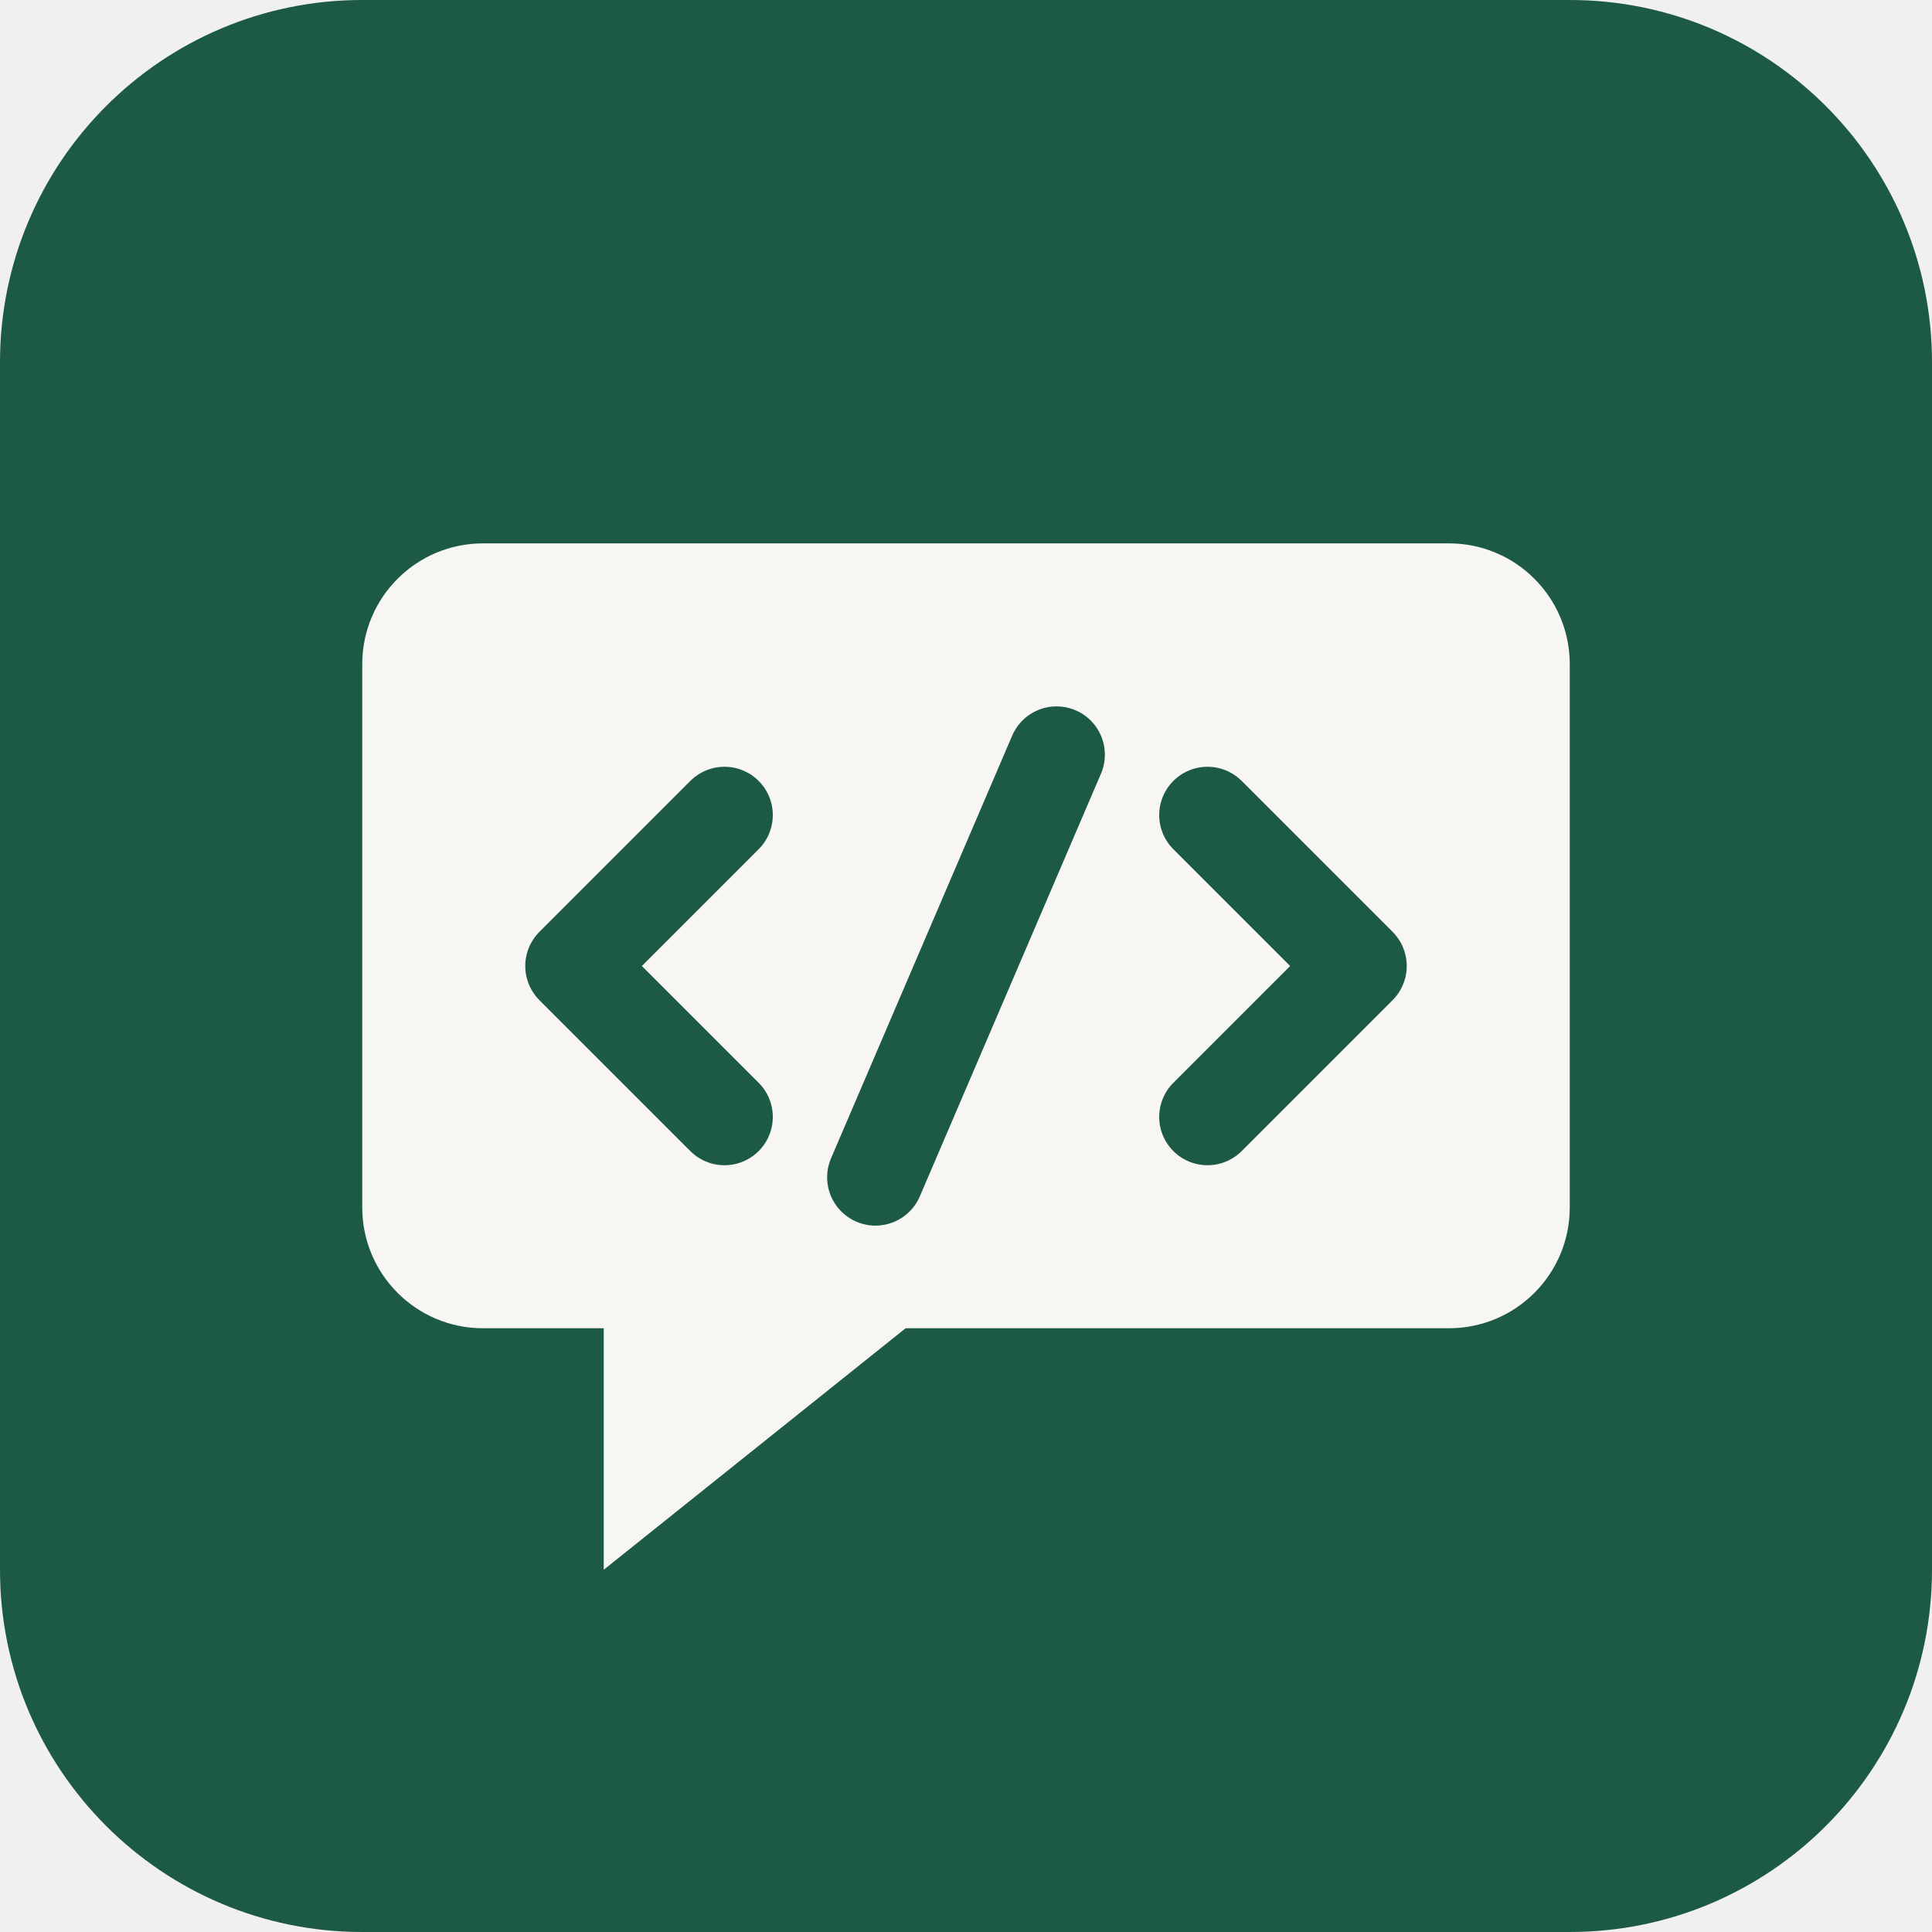
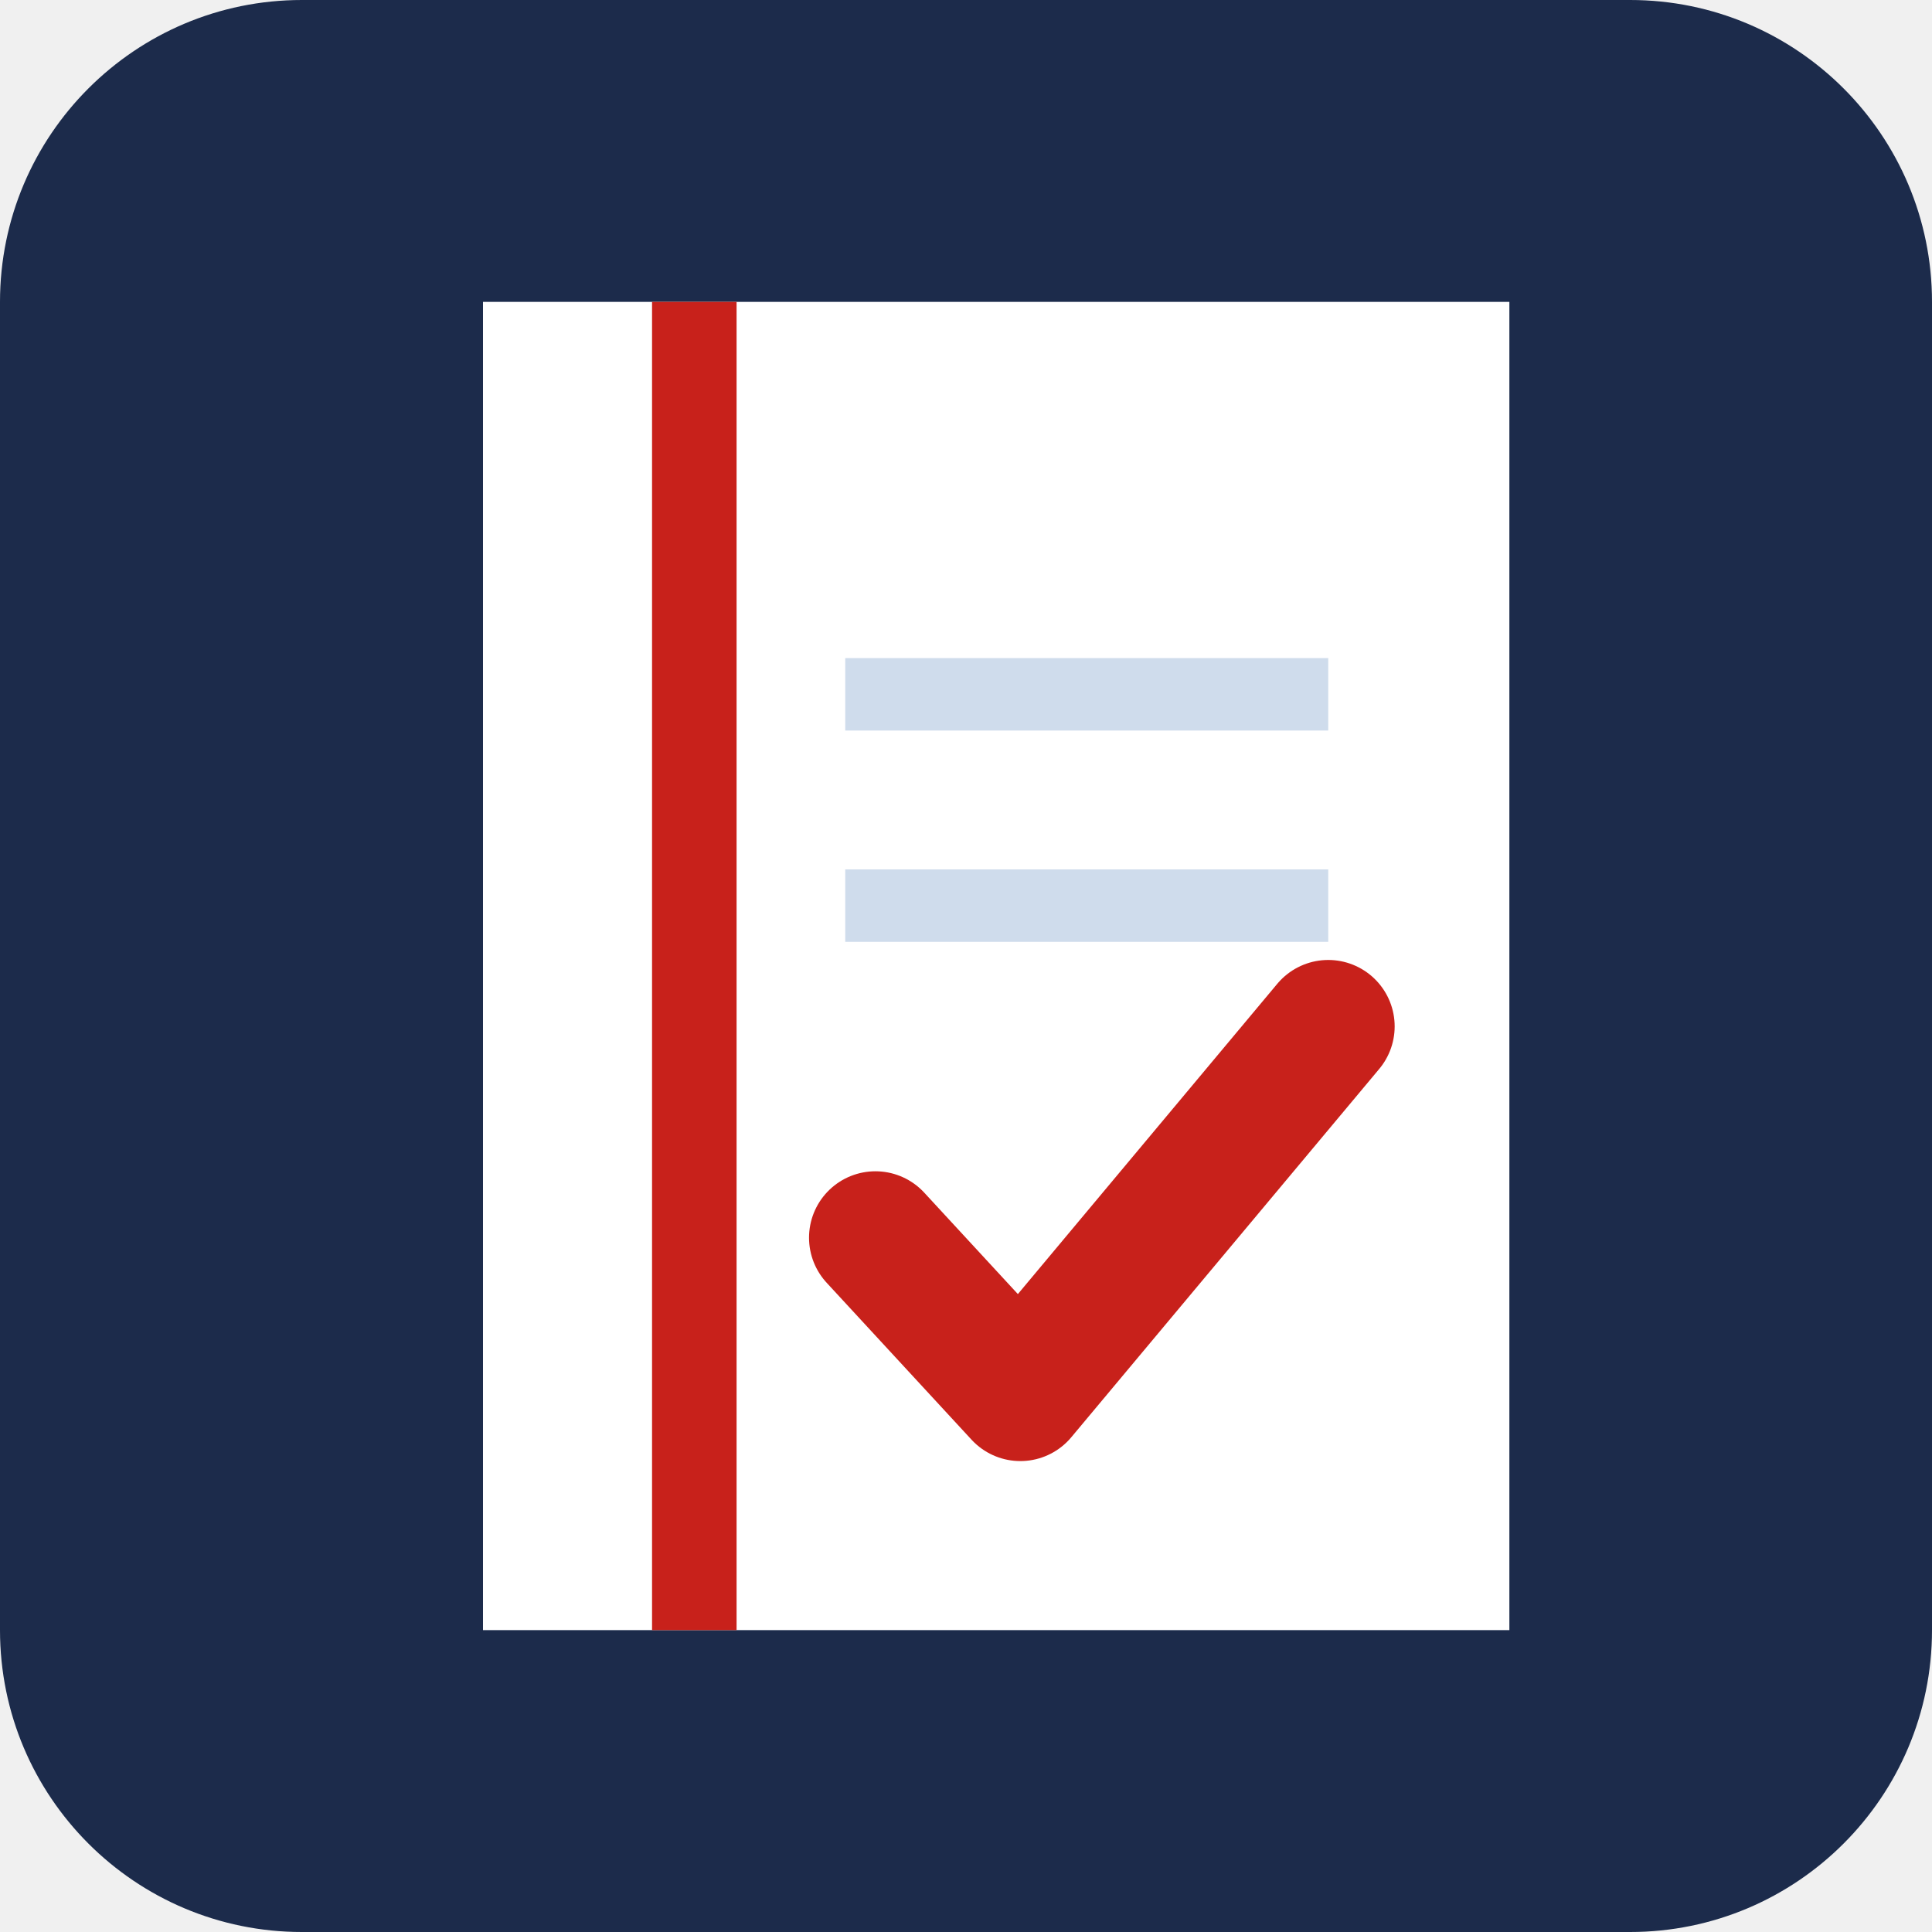
<svg xmlns="http://www.w3.org/2000/svg" viewBox="0 0 32 32" width="32" height="32">
-   <rect width="32" height="32" rx="6" fill="#1d5a46" />
-   <path d="M8 9h16a2 2 0 0 1 2 2v9a2 2 0 0 1-2 2h-9l-5 4v-4H8a2 2 0 0 1-2-2v-9a2 2 0 0 1 2-2z" fill="#f7f6f2" />
-   <path d="M12 13.5l-2.5 2.5 2.5 2.5M20 13.5l2.5 2.5-2.5 2.5M17.5 12.5l-3 7" fill="none" stroke="#1d5a46" stroke-width="1.6" stroke-linecap="round" stroke-linejoin="round" />
+   <rect width="32" height="32" rx="5" fill="#1c2b4b" />
+   <rect x="8" y="5" width="17" height="22" fill="#ffffff" />
+   <path d="M11.5 5v22" stroke="#c8211b" stroke-width="1.4" />
+   <path d="M14 11.5h8M14 15h8" stroke="#cfdcec" stroke-width="1.2" />
+   <path d="M14.5 20.5l2.4 2.6 5.1-6.1" fill="none" stroke="#c8211b" stroke-width="2.2" stroke-linecap="round" stroke-linejoin="round" />
</svg>
